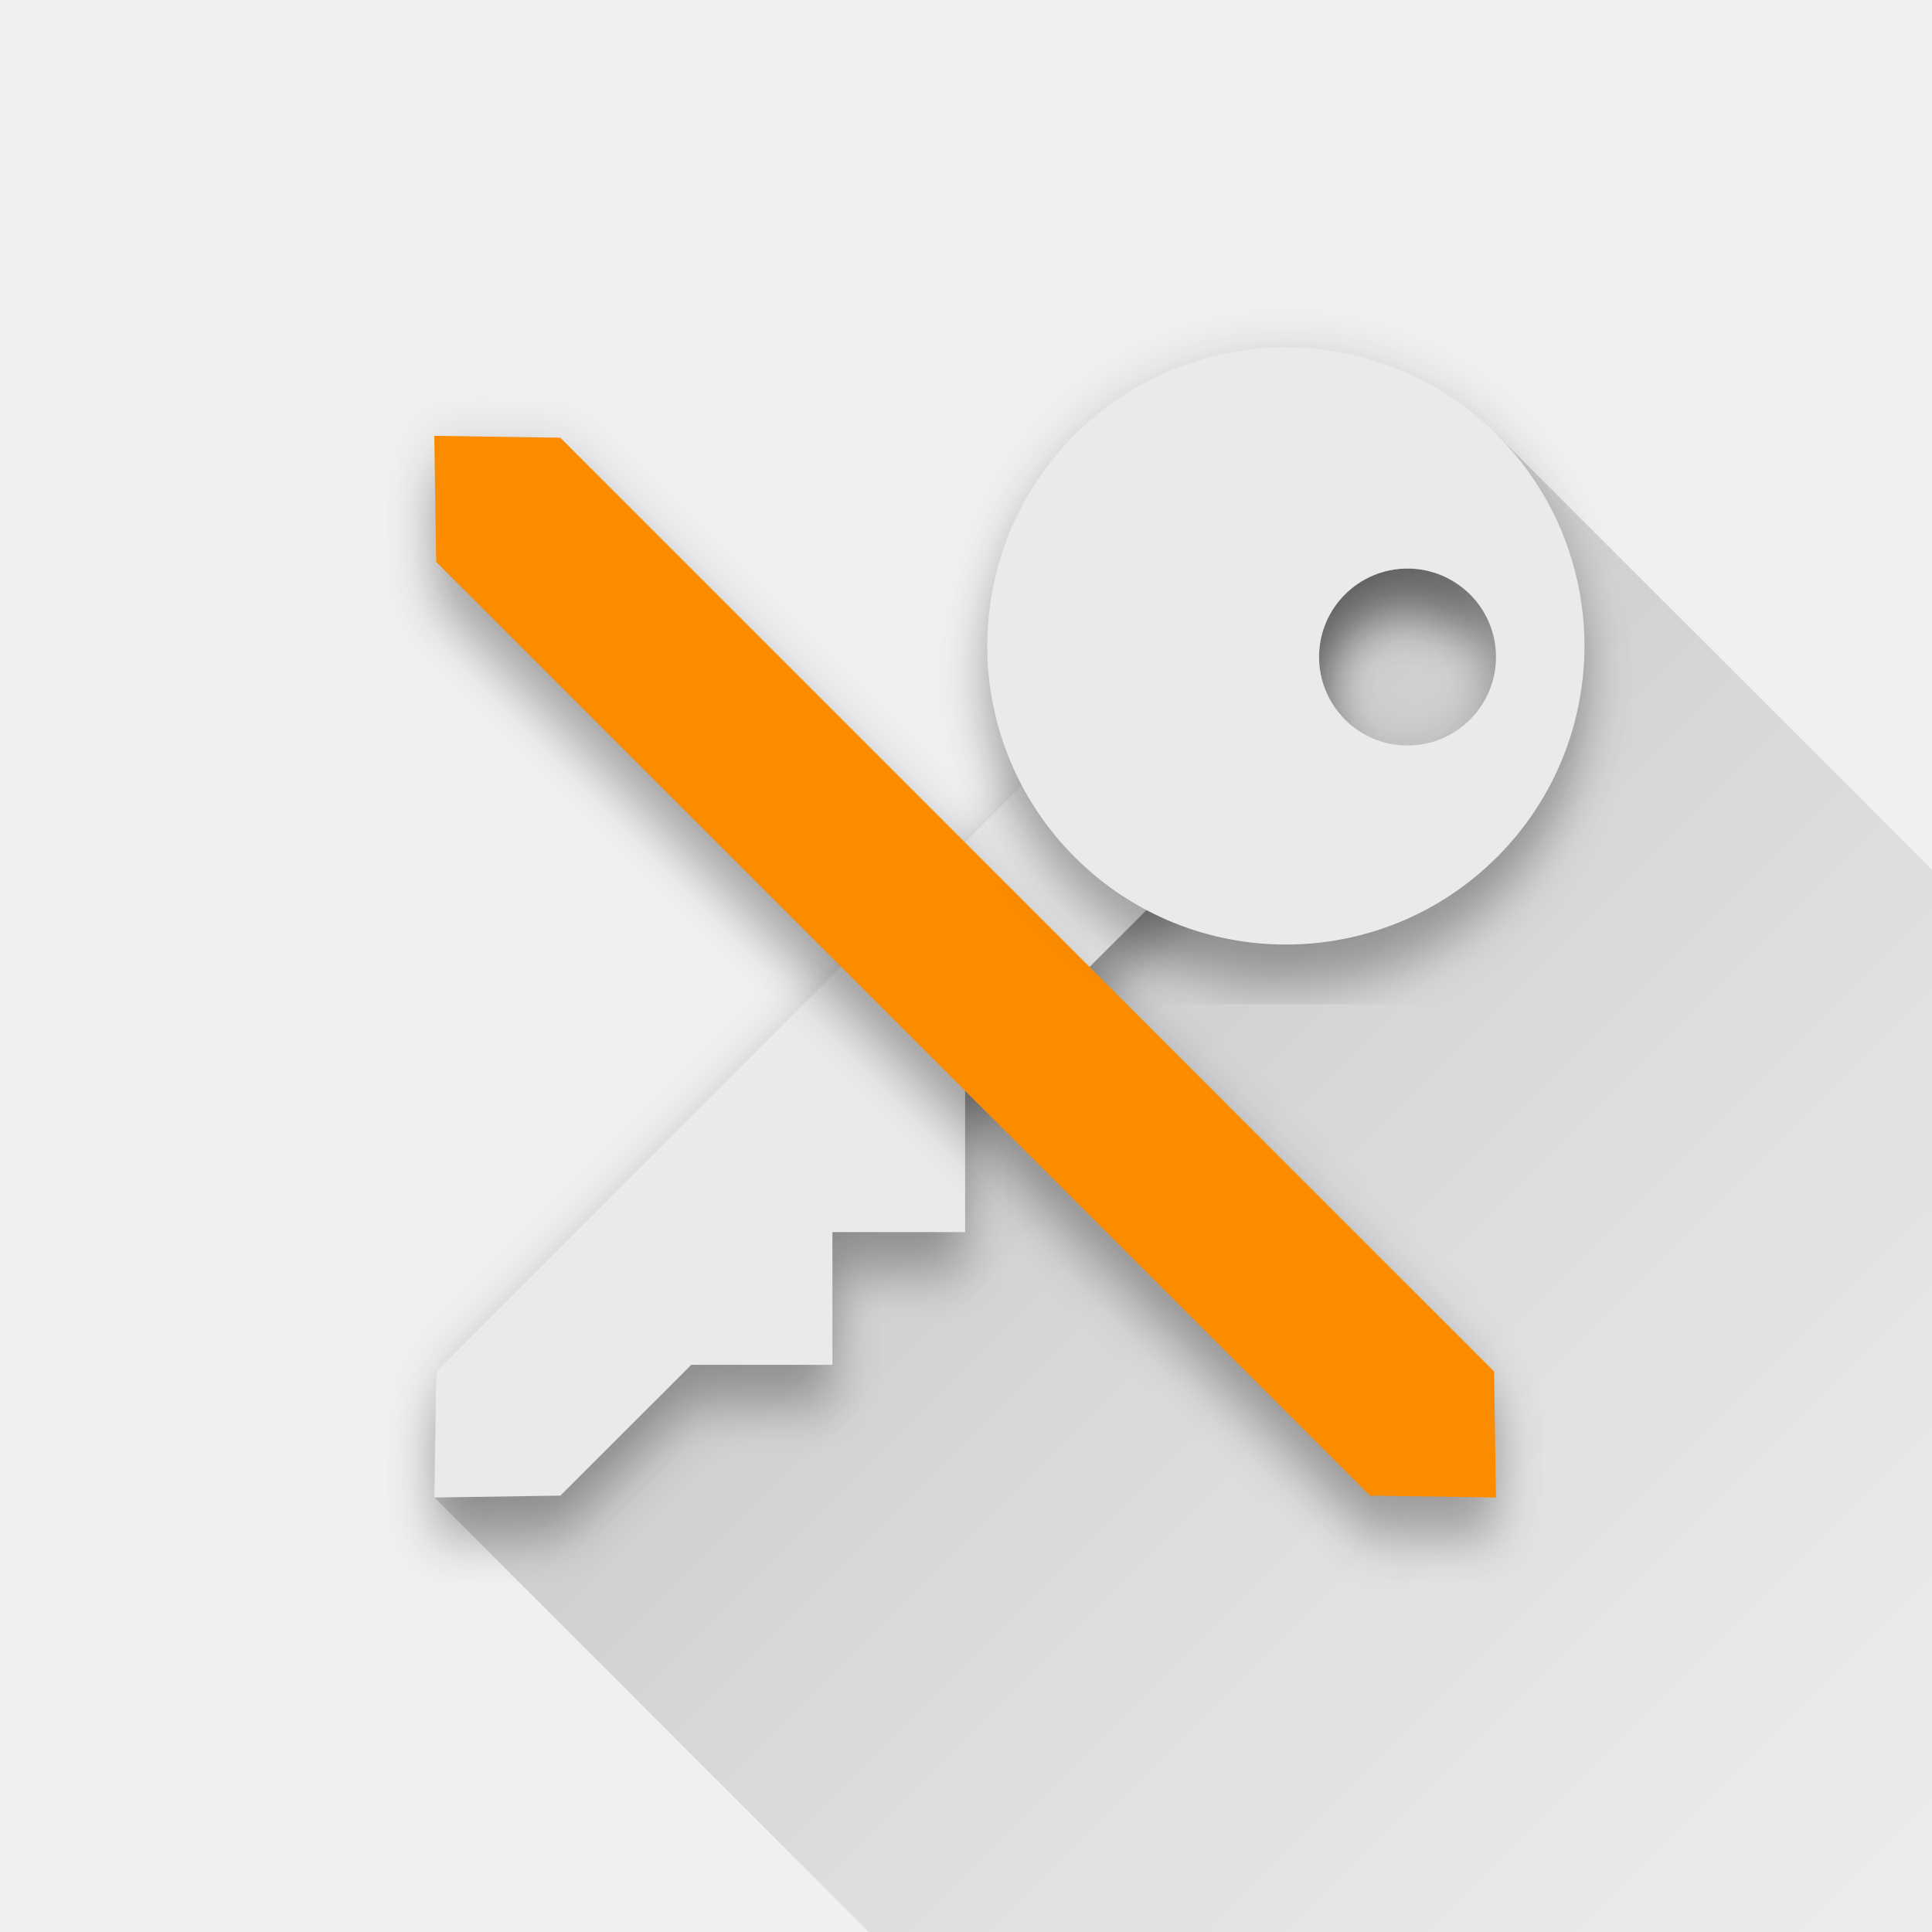
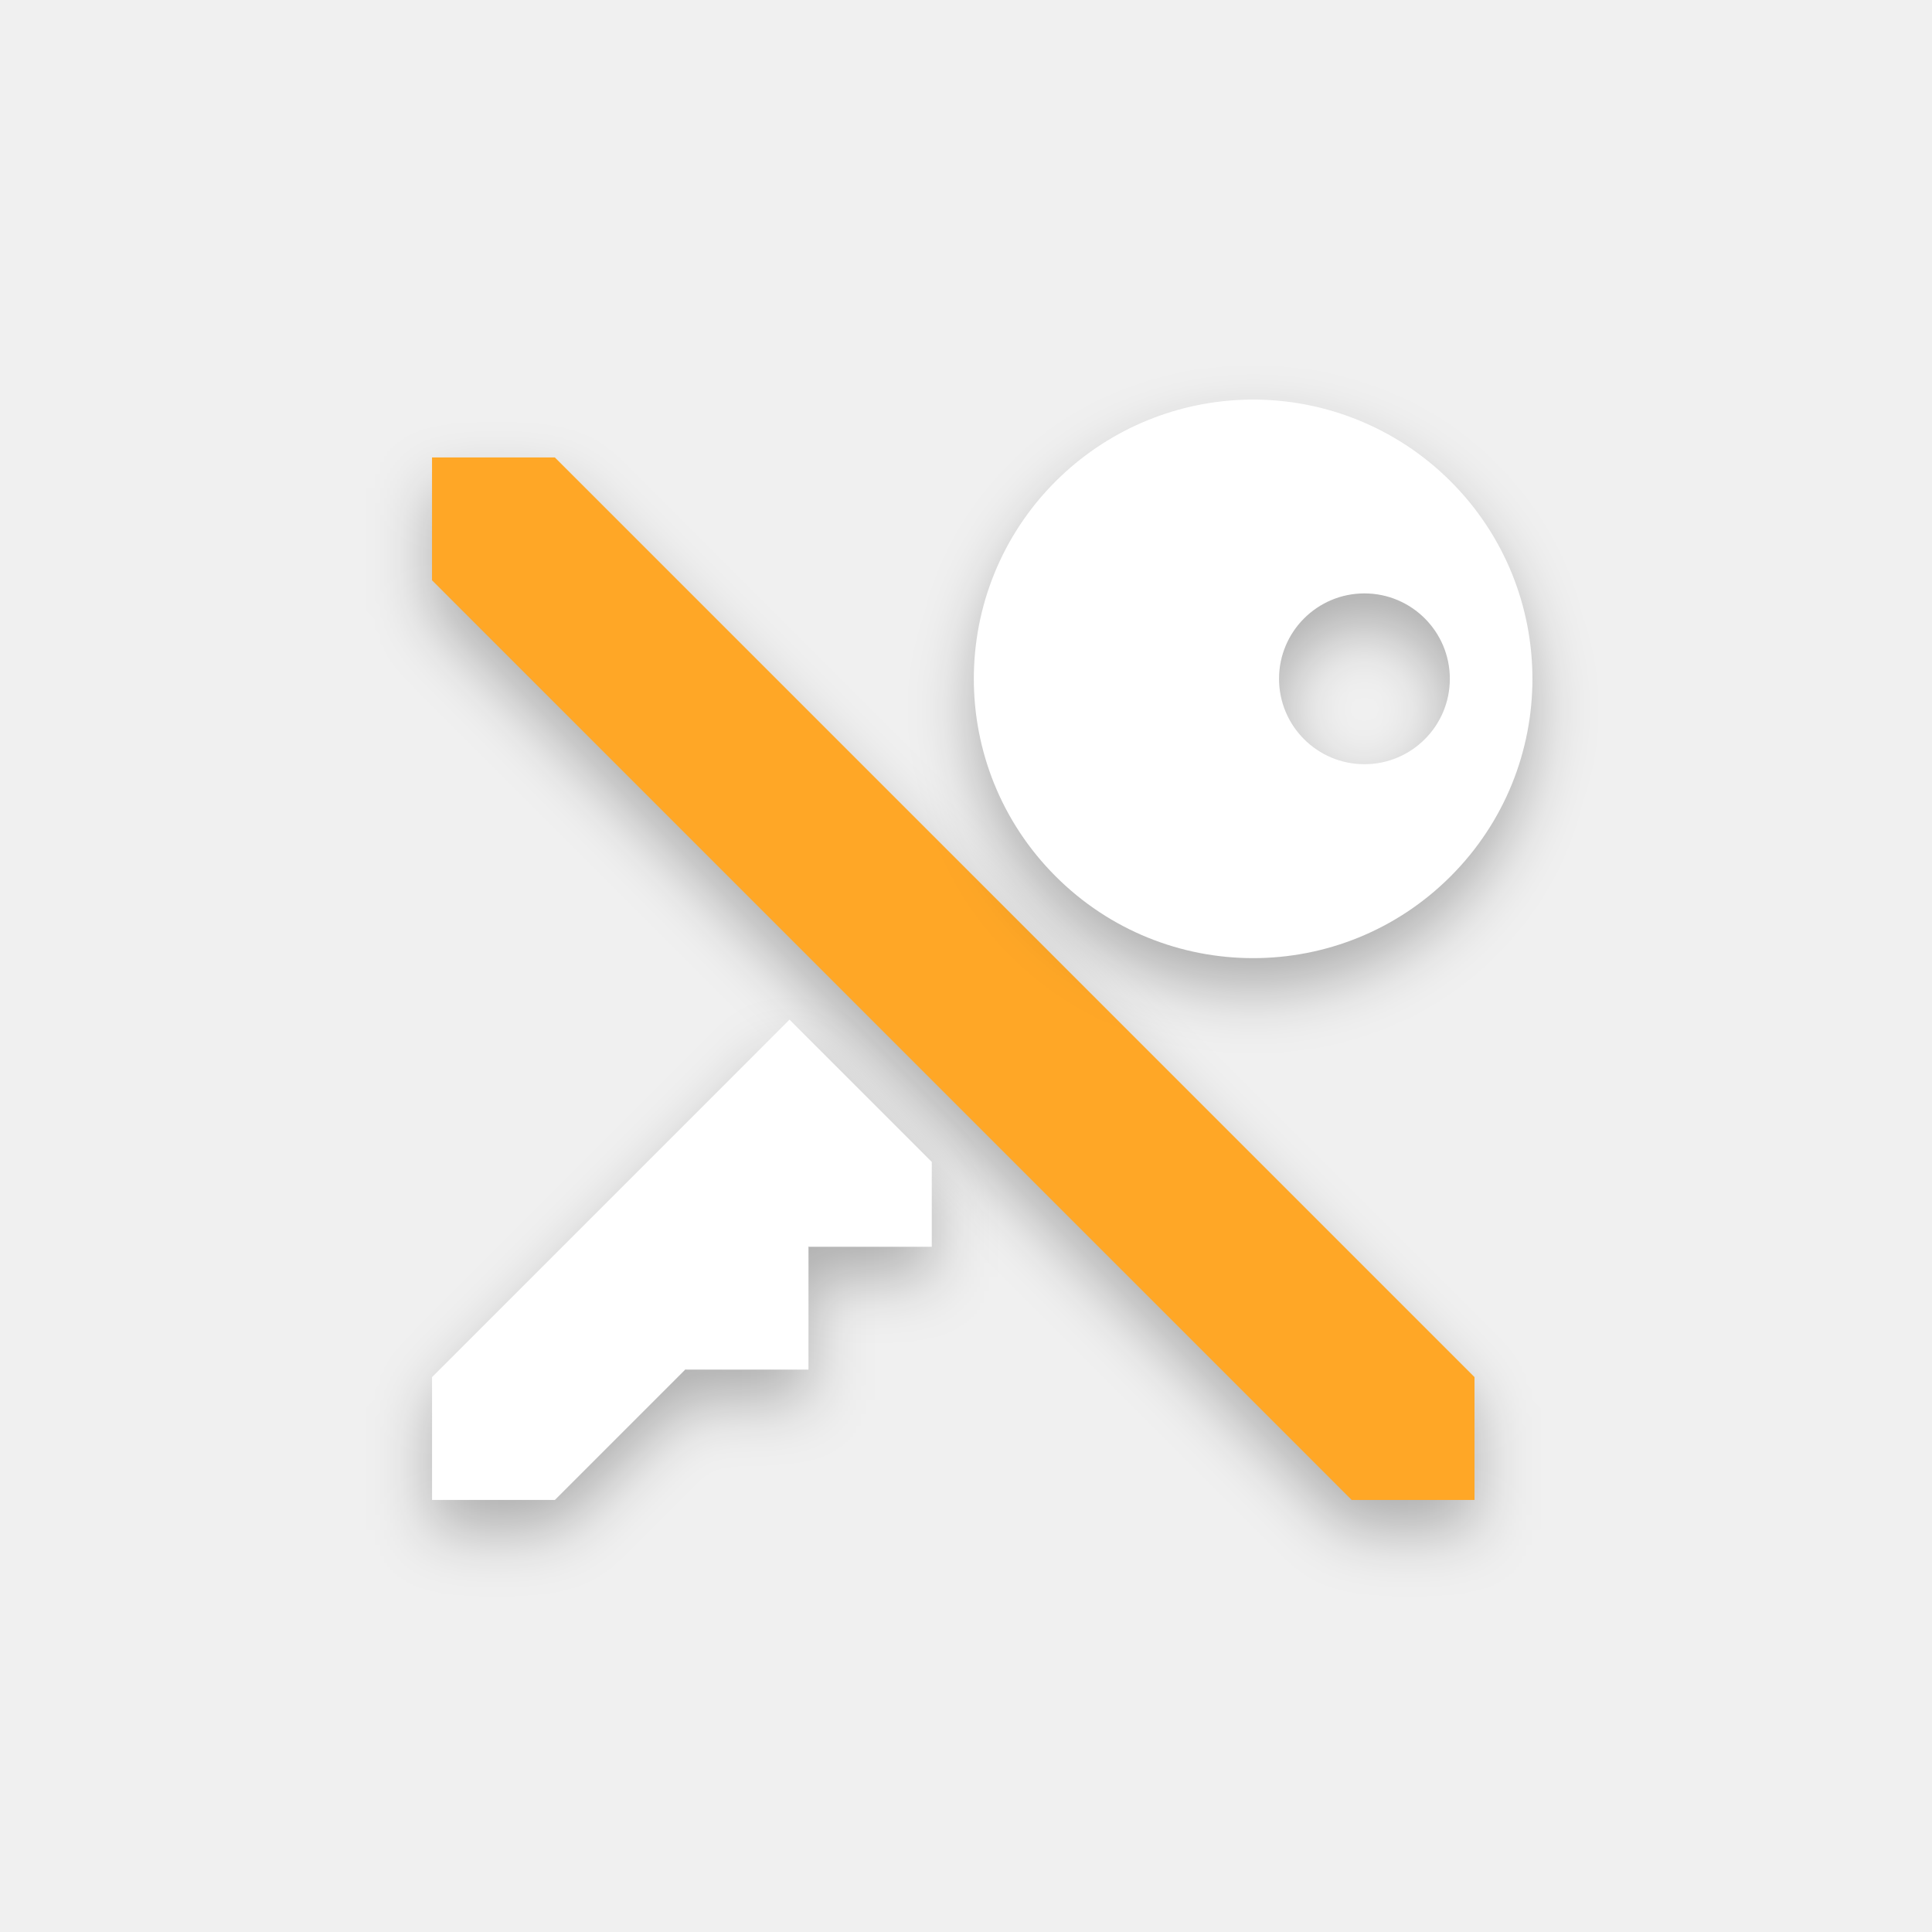
- <svg xmlns="http://www.w3.org/2000/svg" xmlns:xlink="http://www.w3.org/1999/xlink" width="36" height="36" viewBox="0 0 9.525 9.525" version="1.1" id="svg3912">
+ <svg xmlns="http://www.w3.org/2000/svg" width="36" height="36" viewBox="0 0 9.525 9.525" version="1.1" id="svg3912">
  <defs id="defs3906">
    <clipPath clipPathUnits="userSpaceOnUse" id="clipPath28">
      <path d="M 0,807 H 712 V 0 H 0 Z" id="path26" />
    </clipPath>
    <mask maskUnits="userSpaceOnUse" x="0" y="0" width="1" height="1" id="mask42">
      <g id="g58">
        <g clip-path="url(#clipPath36)" id="g56">
          <path d="m 163.75,548.25 h 384.5 v -384.5 h -384.5 z" style="fill:#000000;fill-opacity:1;fill-rule:nonzero;stroke:none" id="path44" />
          <g id="g54">
            <g id="g46" />
            <g id="g52">
              <g clip-path="url(#clipPath40)" id="g50">
                <path d="M 99.917,612.083 H 612.586 V 99.414 H 99.917 Z" style="fill:#ffffff;fill-opacity:1;fill-rule:nonzero;stroke:none" id="path48" />
              </g>
            </g>
          </g>
        </g>
      </g>
    </mask>
    <clipPath clipPathUnits="userSpaceOnUse" id="clipPath36">
      <path d="m 163.75,548.25 h 384.5 v -384.5 h -384.5 z" id="path34" />
    </clipPath>
    <clipPath clipPathUnits="userSpaceOnUse" id="clipPath40">
      <path d="m 163.75,548.25 h 384.5 v -384.5 h -384.5 z" id="path38" />
    </clipPath>
    <clipPath clipPathUnits="userSpaceOnUse" id="clipPath66">
      <path d="m 163.75,548.25 h 384.5 v -384.5 h -384.5 z" id="path64" />
    </clipPath>
    <clipPath clipPathUnits="userSpaceOnUse" id="clipPath70">
      <path d="M 164,548 H 548 V 164 H 164 Z" id="path68" />
    </clipPath>
    <clipPath clipPathUnits="userSpaceOnUse" id="clipPath74">
      <path d="M 164.066,547.968 H 547.999 V 163.956 H 164.066 Z" id="path72" />
    </clipPath>
    <clipPath clipPathUnits="userSpaceOnUse" id="clipPath78">
      <path d="M 164.02,547.93 H 547.835 V 164.176 H 164.02 Z" id="path76" />
    </clipPath>
    <clipPath clipPathUnits="userSpaceOnUse" id="clipPath82">
      <path d="m 299.75,548.25 h 0.5 v -384.5 h -0.5 z" id="path80" />
    </clipPath>
    <clipPath clipPathUnits="userSpaceOnUse" id="clipPath86">
      <path d="m 355.75,548.25 h 0.5 v -384.5 h -0.5 z" id="path84" />
    </clipPath>
    <clipPath clipPathUnits="userSpaceOnUse" id="clipPath90">
      <path d="m 411.83,548.25 h 0.5 v -384.5 h -0.5 z" id="path88" />
    </clipPath>
    <clipPath clipPathUnits="userSpaceOnUse" id="clipPath94">
      <path d="m 163.9,412.1 h 383.933 v -0.2 H 163.9 Z" id="path92" />
    </clipPath>
    <clipPath clipPathUnits="userSpaceOnUse" id="clipPath98">
      <path d="m 163.9,356.1 h 383.933 v -0.2 H 163.9 Z" id="path96" />
    </clipPath>
    <clipPath clipPathUnits="userSpaceOnUse" id="clipPath102">
      <path d="m 163.75,300.25 h 384.233 v -0.5 H 163.75 Z" id="path100" />
    </clipPath>
    <filter style="color-interpolation-filters:sRGB" id="filter6016-3-1">
      <feFlood flood-opacity="0.239" flood-color="rgb(0,0,0)" result="flood" id="feFlood6018-5-8" />
      <feComposite in="flood" in2="SourceGraphic" operator="in" result="composite1" id="feComposite6020-6-7" />
      <feGaussianBlur in="composite1" stdDeviation="2" result="blur" id="feGaussianBlur6022-2-9" />
      <feOffset dx="0" dy="4" result="offset" id="feOffset6024-9-2" />
      <feComposite in="SourceGraphic" in2="offset" operator="over" result="fbSourceGraphic" id="feComposite6026-1-0" />
      <feColorMatrix result="fbSourceGraphicAlpha" in="fbSourceGraphic" values="0 0 0 -1 0 0 0 0 -1 0 0 0 0 -1 0 0 0 0 1 0" id="feColorMatrix6028-2-2" />
      <feFlood id="feFlood6030-7-3" flood-opacity="0.122" flood-color="rgb(0,0,0)" result="flood" in="fbSourceGraphic" />
      <feComposite id="feComposite6032-0-7" in2="fbSourceGraphic" in="flood" operator="in" result="composite1" />
      <feGaussianBlur id="feGaussianBlur6034-9-5" in="composite1" stdDeviation="2" result="blur" />
      <feOffset id="feOffset6036-3-9" dx="0" dy="0" result="offset" />
      <feComposite id="feComposite6038-6-2" in2="offset" in="fbSourceGraphic" operator="over" result="composite2" />
    </filter>
    <filter style="color-interpolation-filters:sRGB" id="filter4160">
      <feFlood flood-opacity="0.239" flood-color="rgb(0,0,0)" result="flood" id="feFlood4138" />
      <feComposite in="flood" in2="SourceGraphic" operator="in" result="composite1" id="feComposite4140" />
      <feGaussianBlur in="composite1" stdDeviation="2" result="blur" id="feGaussianBlur4142" />
      <feOffset dx="0" dy="4" result="offset" id="feOffset4144" />
      <feComposite in="SourceGraphic" in2="offset" operator="over" result="fbSourceGraphic" id="feComposite4146" />
      <feColorMatrix result="fbSourceGraphicAlpha" in="fbSourceGraphic" values="0 0 0 -1 0 0 0 0 -1 0 0 0 0 -1 0 0 0 0 1 0" id="feColorMatrix4148" />
      <feFlood id="feFlood4150" flood-opacity="0.122" flood-color="rgb(0,0,0)" result="flood" in="fbSourceGraphic" />
      <feComposite id="feComposite4152" in2="fbSourceGraphic" in="flood" operator="in" result="composite1" />
      <feGaussianBlur id="feGaussianBlur4154" in="composite1" stdDeviation="2" result="blur" />
      <feOffset id="feOffset4156" dx="0" dy="0" result="offset" />
      <feComposite id="feComposite4158" in2="offset" in="fbSourceGraphic" operator="over" result="composite2" />
    </filter>
    <filter style="color-interpolation-filters:sRGB" id="filter4184">
      <feFlood flood-opacity="0.239" flood-color="rgb(0,0,0)" result="flood" id="feFlood4162" />
      <feComposite in="flood" in2="SourceGraphic" operator="in" result="composite1" id="feComposite4164" />
      <feGaussianBlur in="composite1" stdDeviation="2" result="blur" id="feGaussianBlur4166" />
      <feOffset dx="0" dy="4" result="offset" id="feOffset4168" />
      <feComposite in="SourceGraphic" in2="offset" operator="over" result="fbSourceGraphic" id="feComposite4170" />
      <feColorMatrix result="fbSourceGraphicAlpha" in="fbSourceGraphic" values="0 0 0 -1 0 0 0 0 -1 0 0 0 0 -1 0 0 0 0 1 0" id="feColorMatrix4172" />
      <feFlood id="feFlood4174" flood-opacity="0.122" flood-color="rgb(0,0,0)" result="flood" in="fbSourceGraphic" />
      <feComposite id="feComposite4176" in2="fbSourceGraphic" in="flood" operator="in" result="composite1" />
      <feGaussianBlur id="feGaussianBlur4178" in="composite1" stdDeviation="2" result="blur" />
      <feOffset id="feOffset4180" dx="0" dy="0" result="offset" />
      <feComposite id="feComposite4182" in2="offset" in="fbSourceGraphic" operator="over" result="composite2" />
    </filter>
-     <linearGradient xlink:href="#linearGradient12540" id="linearGradient12546" x1="52" y1="52" x2="108" y2="108" gradientUnits="userSpaceOnUse" gradientTransform="matrix(0.1384024,0,0,0.1384023,-13.61222,113.7968)" />
-     <linearGradient id="linearGradient12540">
-       <stop style="stop-color:#000000;stop-opacity:1" offset="0" id="stop12542" />
-       <stop style="stop-color:#ffffff;stop-opacity:0" offset="1" id="stop12544" />
-     </linearGradient>
    <clipPath clipPathUnits="userSpaceOnUse" id="clipPath28-7">
      <path d="M 0,807 H 712 V 0 H 0 Z" id="path26-3" />
    </clipPath>
    <mask maskUnits="userSpaceOnUse" x="0" y="0" width="1" height="1" id="mask42-6">
      <g id="g58-1">
        <g clip-path="url(#clipPath36-8)" id="g56-2">
          <path d="m 163.75,548.25 h 384.5 v -384.5 h -384.5 z" style="fill:#000000;fill-opacity:1;fill-rule:nonzero;stroke:none" id="path44-9" />
          <g id="g54-3">
            <g id="g46-1" />
            <g id="g52-9">
              <g clip-path="url(#clipPath40-5)" id="g50-4">
                <path d="M 99.917,612.083 H 612.586 V 99.414 H 99.917 Z" style="fill:#ffffff;fill-opacity:1;fill-rule:nonzero;stroke:none" id="path48-7" />
              </g>
            </g>
          </g>
        </g>
      </g>
    </mask>
    <clipPath clipPathUnits="userSpaceOnUse" id="clipPath36-8">
      <path d="m 163.75,548.25 h 384.5 v -384.5 h -384.5 z" id="path34-4" />
    </clipPath>
    <clipPath clipPathUnits="userSpaceOnUse" id="clipPath40-5">
      <path d="m 163.75,548.25 h 384.5 v -384.5 h -384.5 z" id="path38-0" />
    </clipPath>
    <clipPath clipPathUnits="userSpaceOnUse" id="clipPath66-3">
      <path d="m 163.75,548.25 h 384.5 v -384.5 h -384.5 z" id="path64-6" />
    </clipPath>
    <clipPath clipPathUnits="userSpaceOnUse" id="clipPath70-1">
      <path d="M 164,548 H 548 V 164 H 164 Z" id="path68-0" />
    </clipPath>
    <clipPath clipPathUnits="userSpaceOnUse" id="clipPath74-6">
      <path d="M 164.066,547.968 H 547.999 V 163.956 H 164.066 Z" id="path72-3" />
    </clipPath>
    <clipPath clipPathUnits="userSpaceOnUse" id="clipPath78-2">
      <path d="M 164.02,547.93 H 547.835 V 164.176 H 164.02 Z" id="path76-0" />
    </clipPath>
    <clipPath clipPathUnits="userSpaceOnUse" id="clipPath82-6">
      <path d="m 299.75,548.25 h 0.5 v -384.5 h -0.5 z" id="path80-1" />
    </clipPath>
    <clipPath clipPathUnits="userSpaceOnUse" id="clipPath86-5">
      <path d="m 355.75,548.25 h 0.5 v -384.5 h -0.5 z" id="path84-5" />
    </clipPath>
    <clipPath clipPathUnits="userSpaceOnUse" id="clipPath90-4">
      <path d="m 411.83,548.25 h 0.5 v -384.5 h -0.5 z" id="path88-7" />
    </clipPath>
    <clipPath clipPathUnits="userSpaceOnUse" id="clipPath94-6">
      <path d="m 163.9,412.1 h 383.933 v -0.2 H 163.9 Z" id="path92-5" />
    </clipPath>
    <clipPath clipPathUnits="userSpaceOnUse" id="clipPath98-6">
      <path d="m 163.9,356.1 h 383.933 v -0.2 H 163.9 Z" id="path96-9" />
    </clipPath>
    <clipPath clipPathUnits="userSpaceOnUse" id="clipPath102-3">
      <path d="m 163.75,300.25 h 384.233 v -0.5 H 163.75 Z" id="path100-7" />
    </clipPath>
+     <filter style="color-interpolation-filters:sRGB" id="filter1265">
+       <feFlood flood-opacity="0.275" flood-color="rgb(0,0,0)" result="flood" id="feFlood1255" />
+       <feComposite in="flood" in2="SourceGraphic" operator="in" result="composite1" id="feComposite1257" />
+       <feGaussianBlur in="composite1" stdDeviation="2" result="blur" id="feGaussianBlur1259" />
+       <feOffset dx="4.57967e-15" dy="2" result="offset" id="feOffset1261" />
+       <feComposite in="SourceGraphic" in2="offset" operator="over" result="composite2" id="feComposite1263" />
+     </filter>
+     <filter style="color-interpolation-filters:sRGB" id="filter1253">
+       <feFlood flood-opacity="0.275" flood-color="rgb(0,0,0)" result="flood" id="feFlood1243" />
+       <feComposite in="flood" in2="SourceGraphic" operator="in" result="composite1" id="feComposite1245" />
+       <feGaussianBlur in="composite1" stdDeviation="2" result="blur" id="feGaussianBlur1247" />
+       <feOffset dx="4.57967e-15" dy="2" result="offset" id="feOffset1249" />
+       <feComposite in="SourceGraphic" in2="offset" operator="over" result="composite2" id="feComposite1251" />
+     </filter>
  </defs>
  <g id="layer2" style="display:inline" transform="translate(0,-125.9417)">
    <g id="g5083" transform="translate(10.8761,9.319215)">
-       <path style="display:inline;fill:url(#linearGradient12546);fill-opacity:0.168;stroke:none;stroke-width:8.304;stroke-linecap:round;stroke-linejoin:round;stroke-miterlimit:4;stroke-dasharray:none;stroke-opacity:1" d="m -4.515,118.335 -1.062,0.431 -0.26,1.727 -2.888,2.891 -0.009,0.622 2.142,2.142 h 5.242 v -5.237 L -3.496,118.766 Z" id="rect4978-4-7" />
-       <path id="path4972" d="M 88.77,339.916 4.172,424.598 4,436 15.4,435.828 27.24,424 H 40 V 412 H 52 V 399.266 L 86.012,365.289 A 8,8 0 0 1 84,360 a 8,8 0 0 1 8,-8 8,8 0 0 1 5.297,2.014 l 2.787,-2.783 z" style="display:inline;fill:#eaeaea;fill-opacity:1;filter:url(#filter6016-3-1)" transform="matrix(0.05452363,0,0,0.05452363,-8.953121,100.2331)" />
-       <path id="path4974" d="M 4,340 4.172,351.401 88.599,435.828 100,436 99.828,424.599 15.401,340.172 Z" style="display:inline;fill:#fb8c00;fill-opacity:1;filter:url(#filter6016-3-1)" transform="matrix(0.05452363,0,0,0.05452363,-8.953121,100.2331)" />
-       <path id="path4976" d="m 81.395,332.002 a 27,27 0 0 0 -19.486,7.906 27,27 0 0 0 0,38.184 27,27 0 0 0 38.184,0 27,27 0 0 0 0,-38.184 27,27 0 0 0 -18.697,-7.906 z M 92,352 a 8,8 0 0 1 8,8 8,8 0 0 1 -8,8 8,8 0 0 1 -8,-8 8,8 0 0 1 8,-8 z" style="display:inline;fill:#eaeaea;fill-opacity:1;filter:url(#filter6016-3-1)" transform="matrix(0.05452363,0,0,0.05452363,-8.953121,100.2331)" />
+       <path style="display:inline;fill:#ffa726;fill-opacity:1;stroke-width:3.76;filter:url(#filter1253)" d="m -42.362,85.985 v 7.975 l 59.702,59.704 h 7.975 v -7.975 L -34.387,85.985 Z" id="path1717" transform="matrix(0.07594144,0,0,0.07594144,-5.529098,112.348)" />
+       <path id="path1719" d="m 10.268,82.239 c -4.572,0.169 -8.91,2.061 -12.146,5.295 -7.082,7.081 -7.082,18.563 0,25.644 7.081,7.082 18.562,7.082 25.643,0 7.082,-7.081 7.082,-18.563 0,-25.644 -3.567,-3.565 -8.457,-5.484 -13.497,-5.295 z m 7.902,12.572 c 3.062,8.3e-4 5.543,2.483 5.544,5.544 -8.24e-4,3.062 -2.483,5.544 -5.544,5.544 -3.062,-8.2e-4 -5.543,-2.483 -5.544,-5.544 8.29e-4,-3.062 2.483,-5.544 5.544,-5.544 z m -37.326,27.671 -23.205,23.206 v 7.975 h 7.975 l 8.489,-8.489 v 0.029 h 7.975 v -7.975 h -0.03 l 0.03,-0.029 v 0.029 h 8.004 v -5.508 z" style="display:inline;fill:#ffffff;fill-opacity:1;stroke-width:3.76;filter:url(#filter1265)" transform="matrix(0.07594144,0,0,0.07594144,-5.529098,112.348)" />
    </g>
  </g>
</svg>
